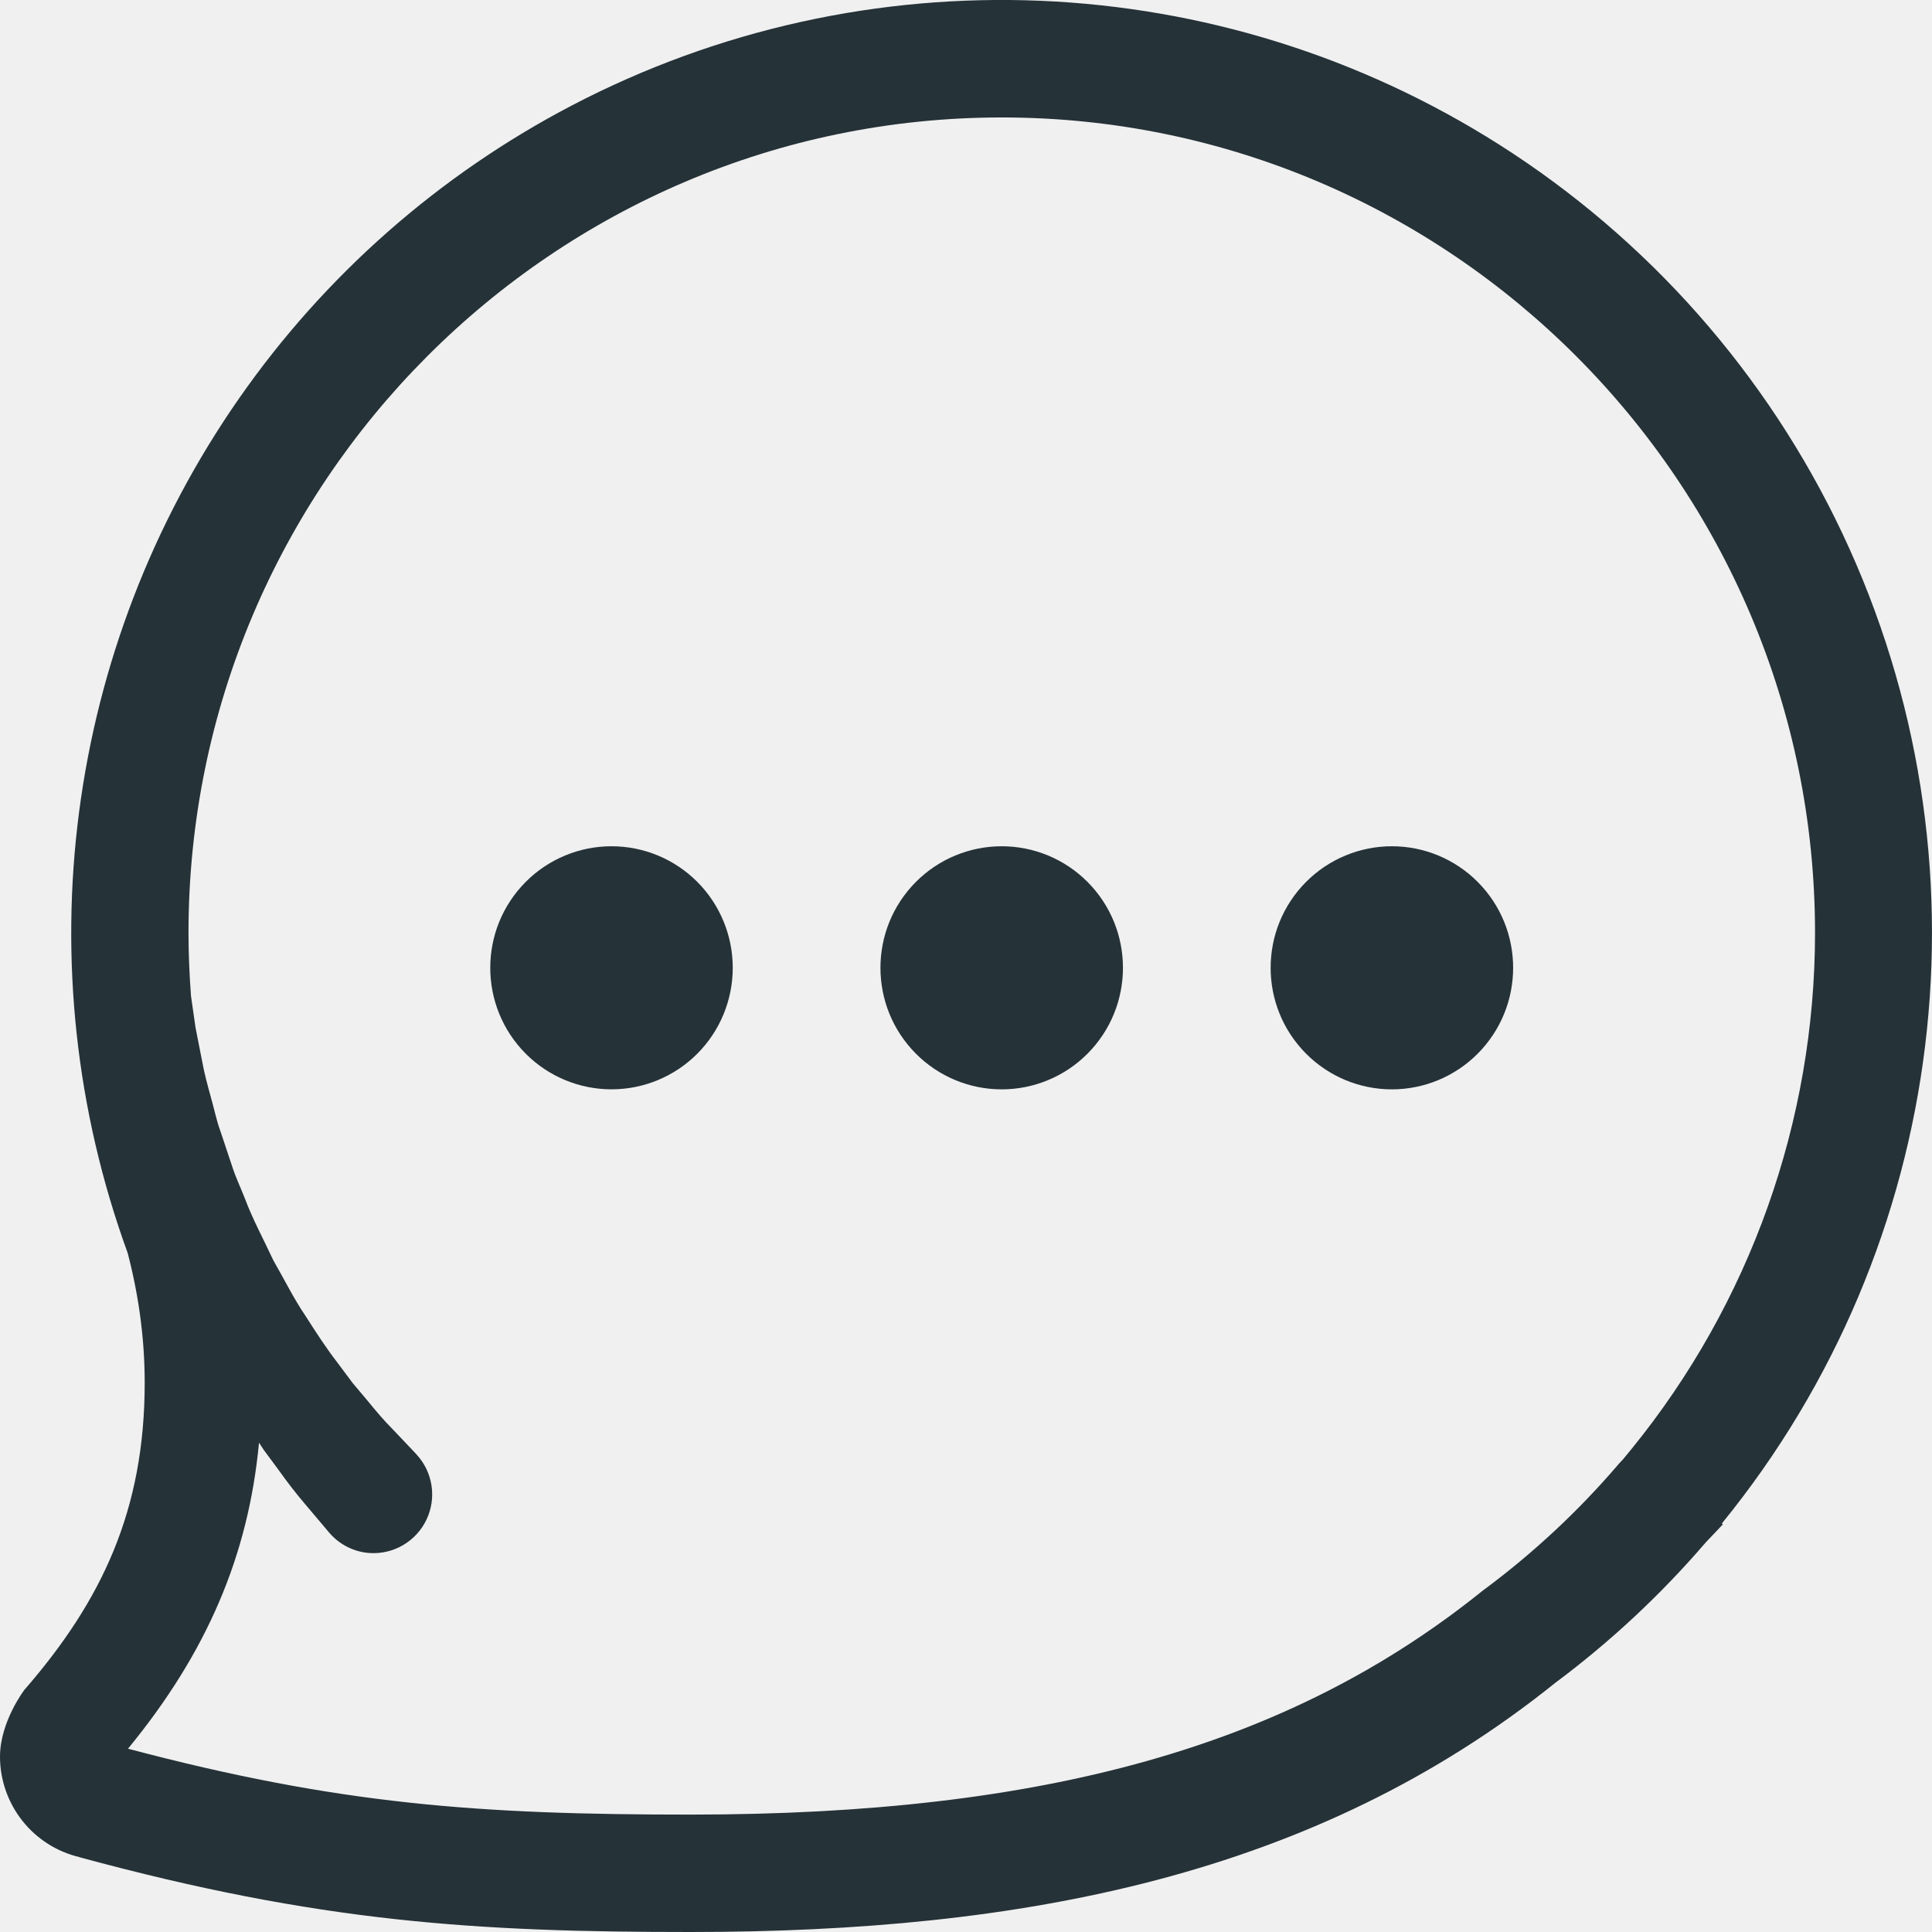
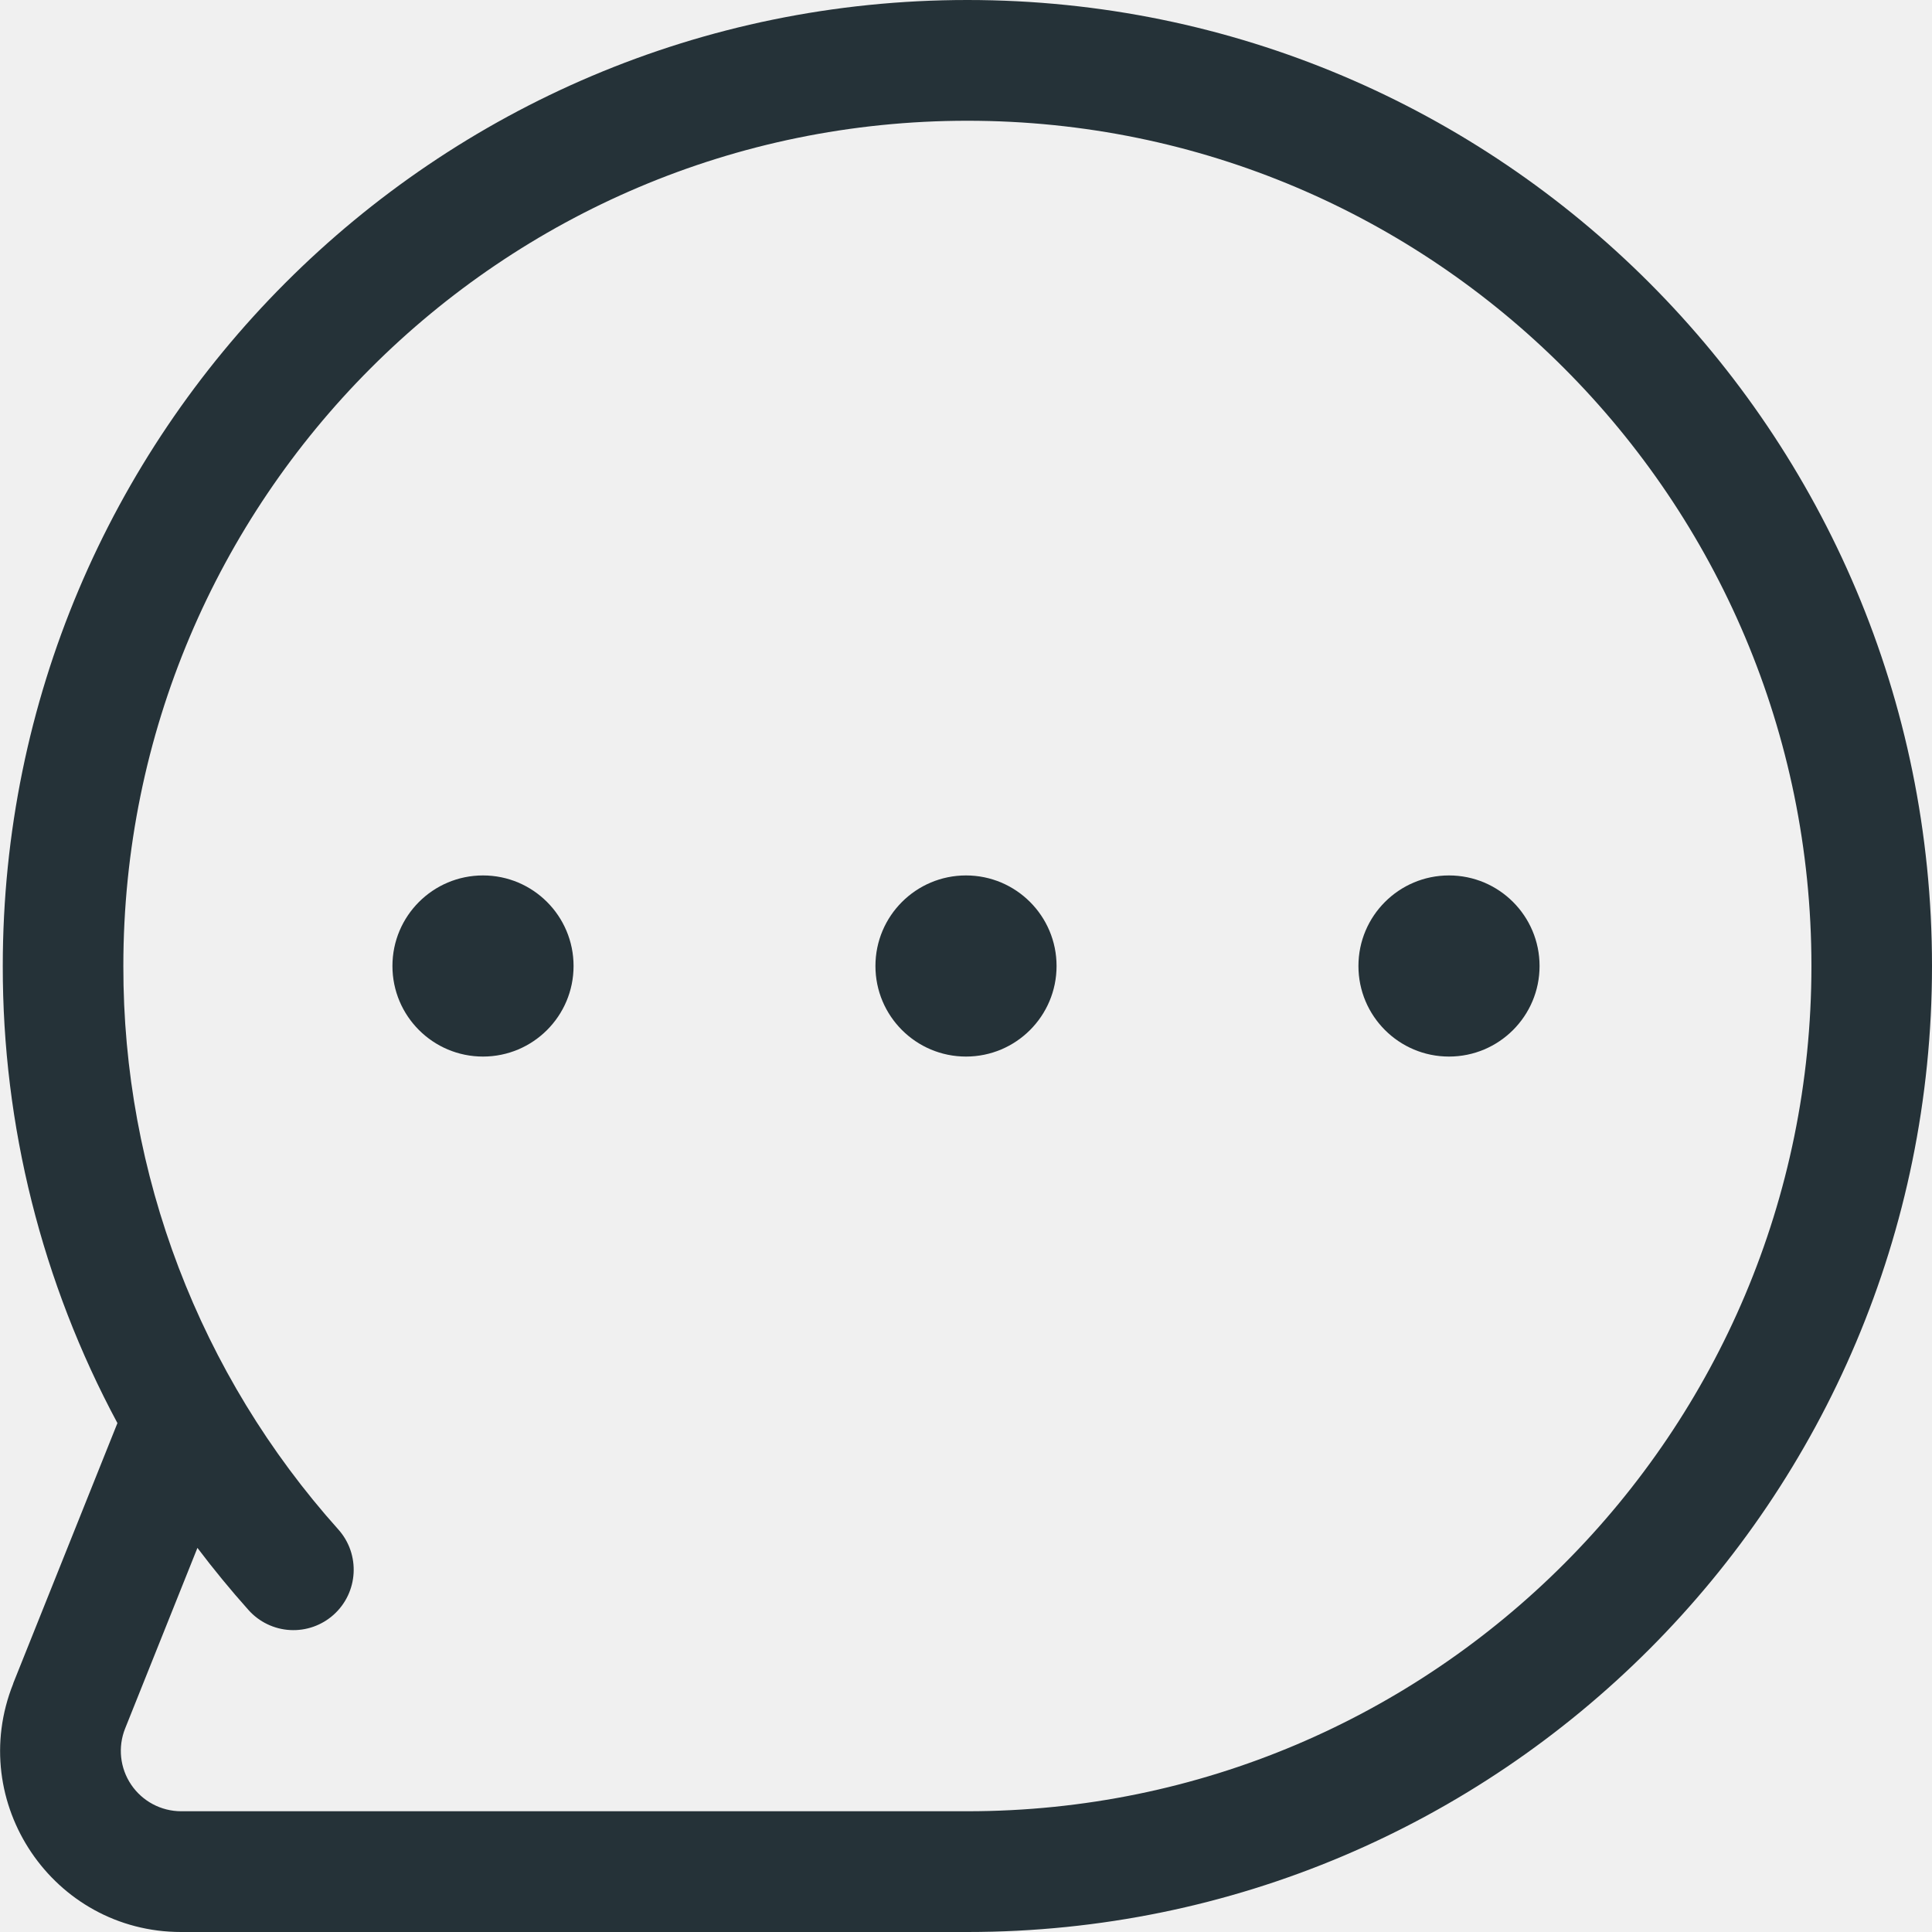
- <svg xmlns="http://www.w3.org/2000/svg" width="48" height="48" viewBox="0 0 48 48" fill="none">
-   <path fill-rule="evenodd" clip-rule="evenodd" d="M1.975 46.14a2.562 2.562 0 01-1.42-.904A2.575 2.575 0 010 43.644c0-.867.605-1.659.605-1.659 1.925-2.214 2.99-4.465 2.99-7.63 0-1.114-.153-2.19-.422-3.222a23.239 23.239 0 012.77-21.24 23.134 23.134 0 018.265-7.273 23.061 23.061 0 0123.038.972 23.157 23.157 0 018.527 9.66 23.235 23.235 0 01-2.995 24.6l.026.02c-.137.15-.28.294-.42.443a23.252 23.252 0 01-3.744 3.495C32.668 46.609 25.403 48 17.154 48c-5.321 0-9.217-.238-15.179-1.858v-.003zm4.46-10.297c-.264 2.806-1.296 5.216-3.255 7.603 5.244 1.389 8.73 1.637 13.974 1.637 8.825 0 14.89-1.709 19.666-5.55l.044-.034.043-.031c1.2-.896 2.3-1.92 3.276-3.057l.036-.043.038-.041.068-.072.204-.248a20.33 20.33 0 004.565-12.829c0-11.173-9.063-20.26-20.205-20.26-11.141 0-20.206 9.087-20.206 20.26 0 .525.024 1.047.062 1.564l.113.79.168.854c.053.29.13.573.209.86.079.272.146.599.232.83l.298.893c.096.3.216.54.32.809.194.52.475 1.035.705 1.533.276.479.511.958.797 1.377.271.426.53.823.801 1.172l.377.505.365.433c.226.277.427.513.61.694l.552.582.055.06a1.46 1.46 0 01-1.16 2.451 1.451 1.451 0 01-1.007-.506l-.596-.705a11.934 11.934 0 01-.65-.836l-.386-.522-.113-.173zm11.77-11.799c0 .802-.317 1.57-.882 2.136a3.008 3.008 0 01-4.26 0 3.025 3.025 0 010-4.271 3.008 3.008 0 014.26 0c.565.566.882 1.334.882 2.136zm6.682 3.021a3.008 3.008 0 01-2.13-.885 3.025 3.025 0 010-4.271 3.008 3.008 0 014.26 0 3.025 3.025 0 010 4.271 3.008 3.008 0 01-2.13.885zm9.694 0a3.008 3.008 0 01-2.13-.885 3.025 3.025 0 010-4.271 3.008 3.008 0 014.26 0 3.025 3.025 0 010 4.271 3.008 3.008 0 01-2.13.885z" fill="#253238" />
+ <svg xmlns="http://www.w3.org/2000/svg" width="32" height="32" viewBox="0 0 32 32" fill="none">
+   <g clip-path="url(#clip0_2244_6046)" fill="#253238">
+     <path d="M8 17.5a1.5 1.5 0 100-3 1.5 1.5 0 000 3zM17.5 16a1.5 1.5 0 11-3 0 1.5 1.5 0 013 0zM24 17.5a1.5 1.5 0 100-3 1.5 1.5 0 000 3z" />
+     <path fill-rule="evenodd" clip-rule="evenodd" d="M.218 27.884l1.727-4.313A15.952 15.952 0 01.046 16C.046 7.163 7.2 0 16.023 0 24.847 0 32 7.163 32 16s-7.153 16-15.977 16H3c-2.12 0-3.57-2.145-2.78-4.116zM2.043 16c0-7.732 6.26-14 13.98-14 7.721 0 13.98 6.268 13.98 14s-6.259 14-13.98 14H3a1 1 0 01-.927-1.372l1.197-2.99c.268.354.55.698.846 1.029a.997.997 0 001.41.078c.41-.368.446-1 .078-1.412A13.947 13.947 0 012.043 16z" />
+   </g>
+   <defs>
+     <clipPath id="clip0_2244_6046">
+       <path fill="#fff" d="M0 0h32v32H0z" />
+     </clipPath>
+   </defs>
</svg>
